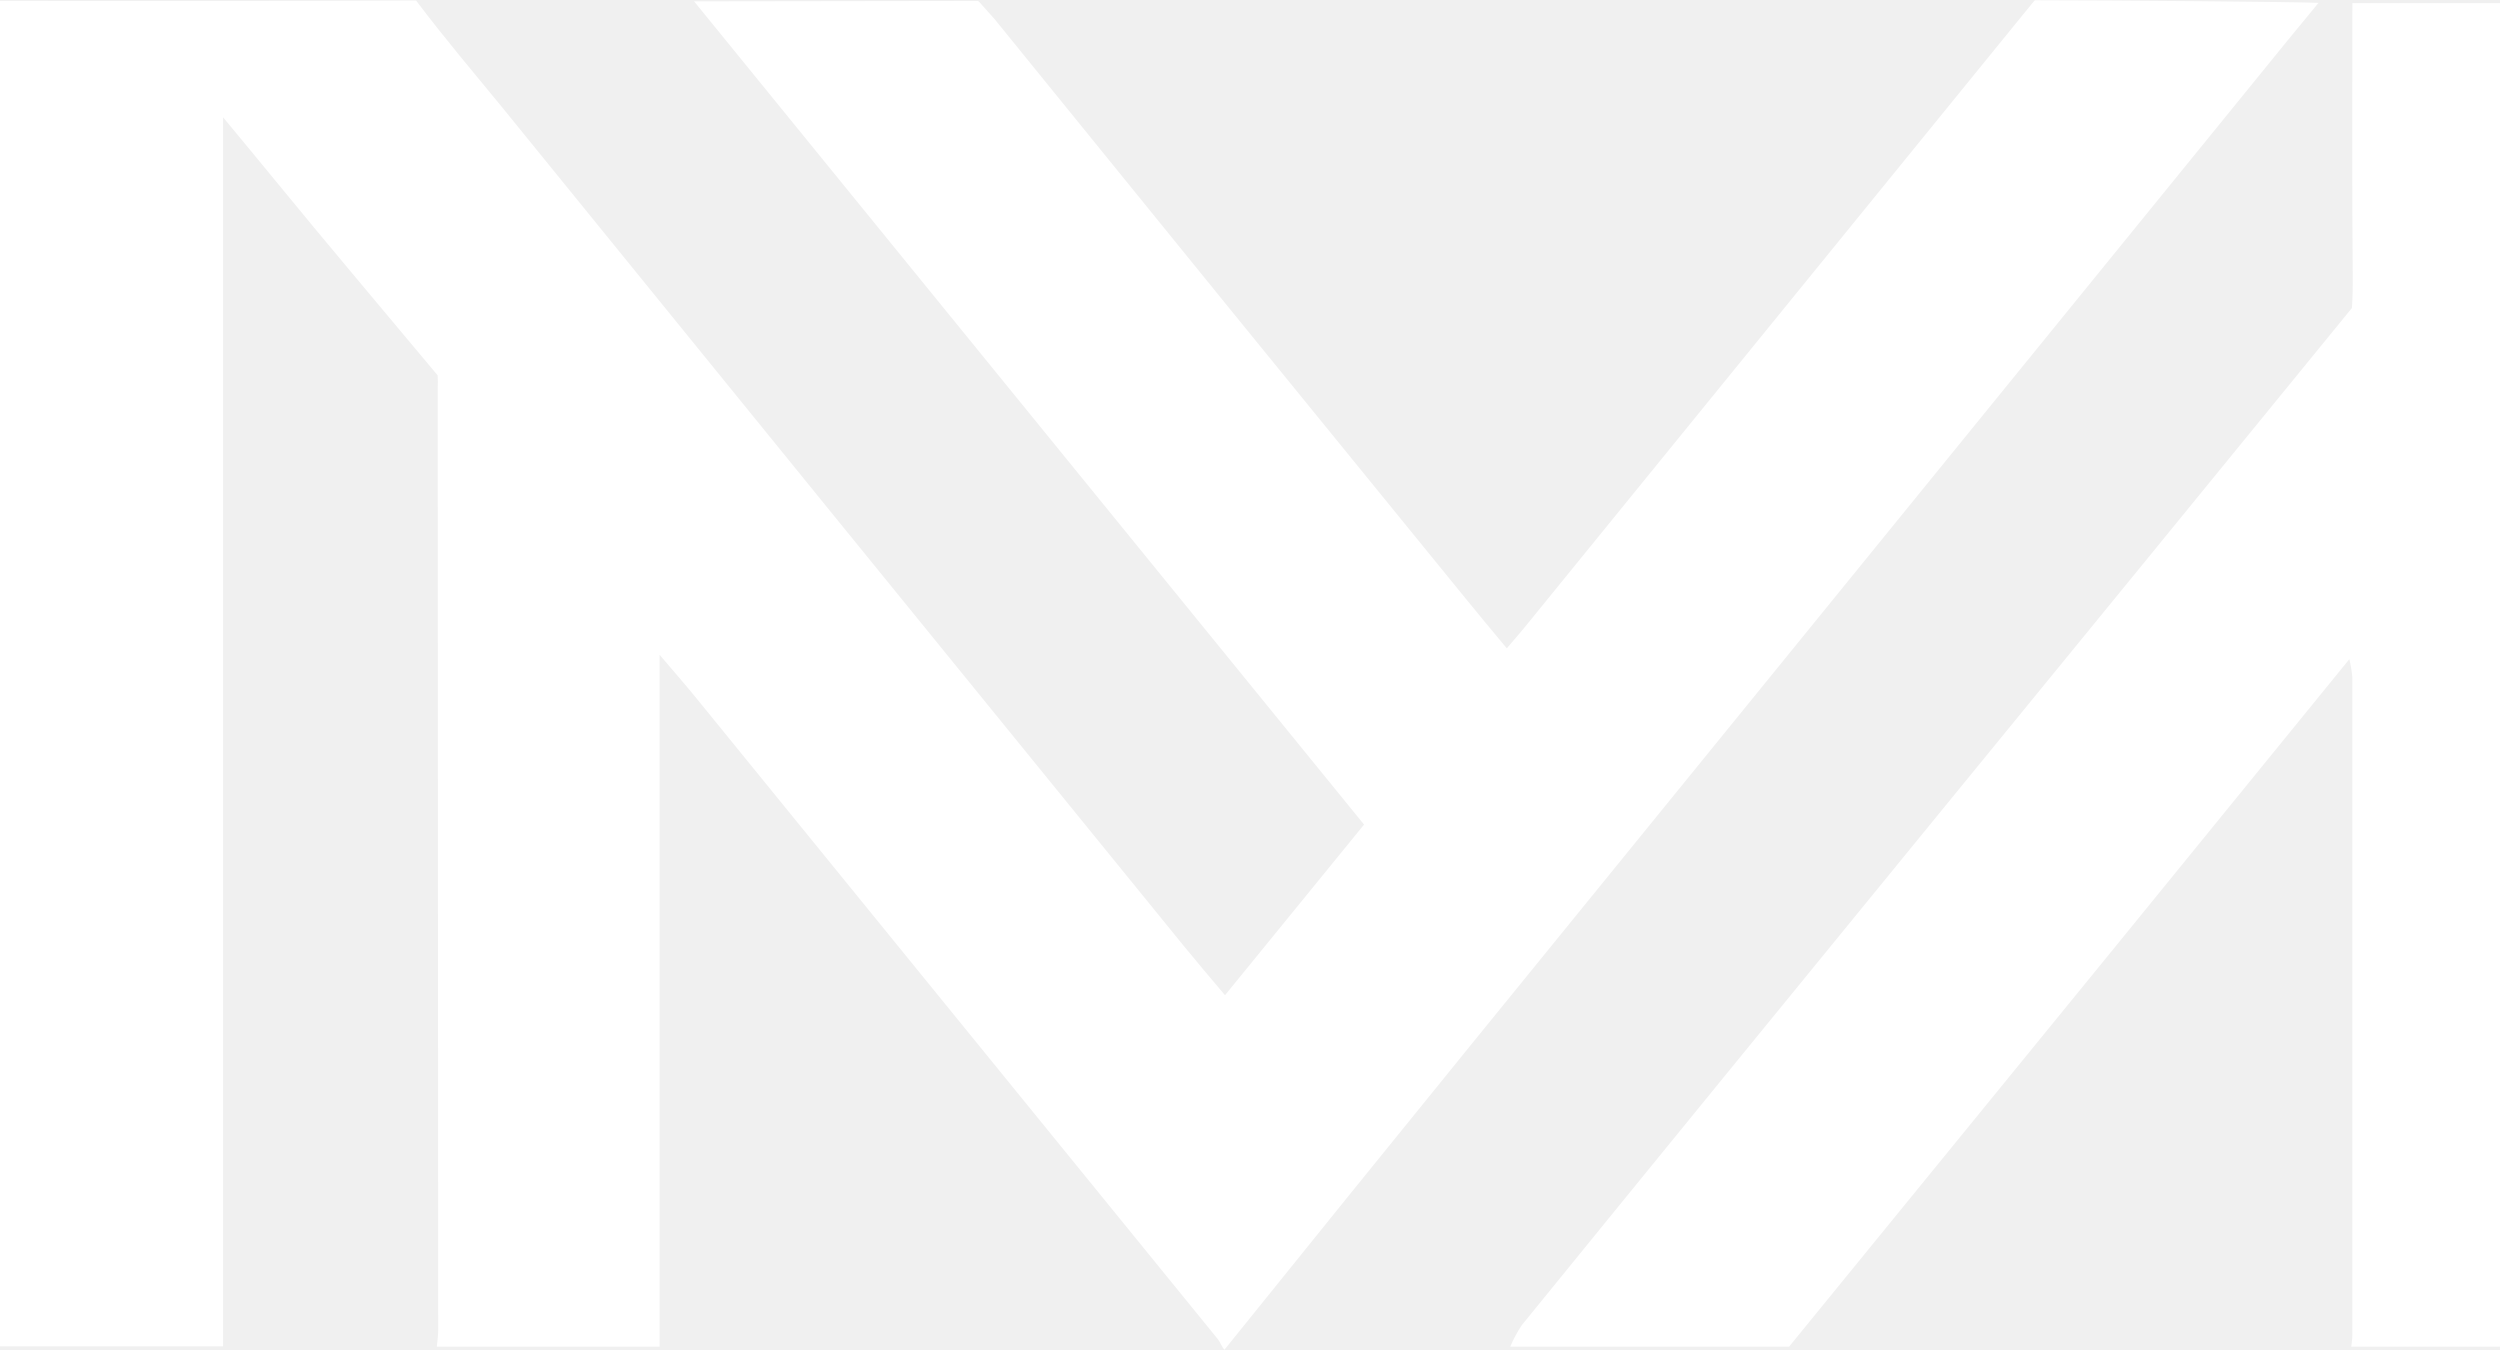
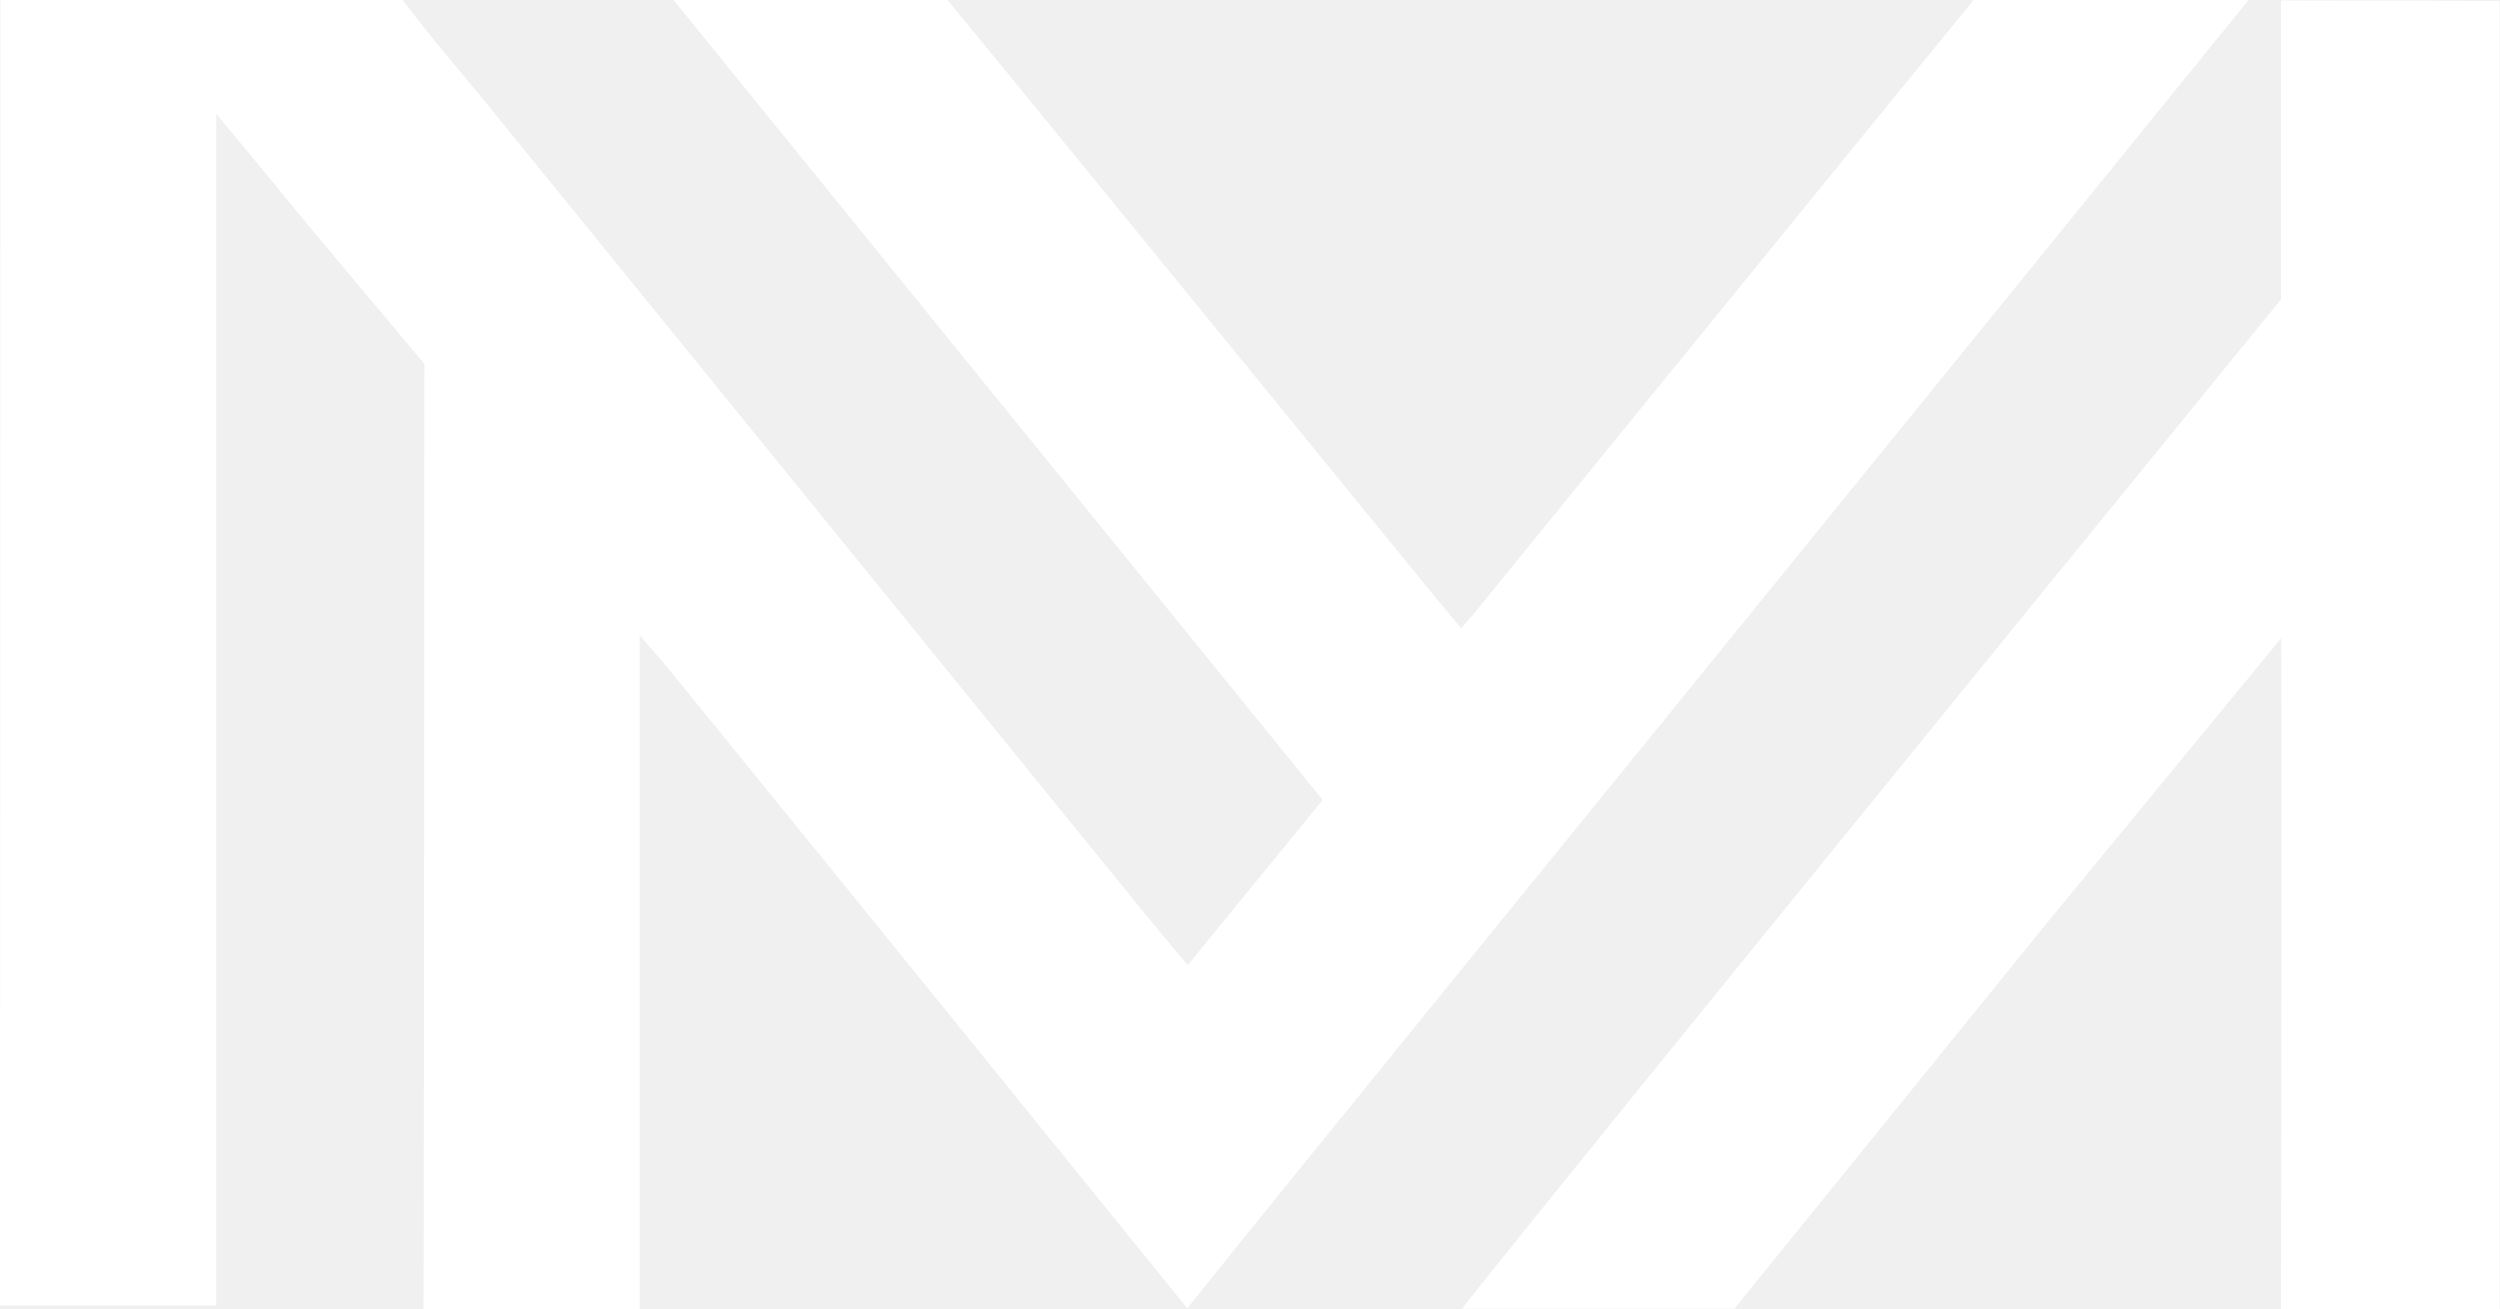
- <svg xmlns="http://www.w3.org/2000/svg" id="Layer_1" data-name="Layer 1" viewBox="0 0 537 289.93">
-   <path d="M263,289.92c-.6-.69-.88-1.63-1.45-2.33q-56-68.85-112-137.66c-2.33-2.87-4.77-5.64-7.87-9.3V289.25H93.83c.1-1.15.29-2.3.29-3.45,0-66.74-.1-135.77-.1-202.51A20,20,0,0,0,94,80.61c-11-13.19-24.16-28.73-35-42-3.66-4.5-7.4-8.95-11.09-13.43v264H0V.18C29.79.18,59.58.25,89.37.1,95.32,8,101.71,15.54,108,23.21Q181,113.12,254.13,203c2.87,3.52,5.83,7,9,10.76L293,177.11,149.09.28c19.81,0,42.58-.09,61-.09.11,0,1.1,1.2,3.55,3.91Q264,66.24,314.57,128.25c2.9,3.58,5.86,7.12,9.09,11,1.53-1.8,2.71-3.14,3.84-4.52q53.29-65.47,106.55-131c3.23-4,3-3.68,3.13-3.68,16.37,0,57.08.34,60.83.56-2.52,3.06-4.5,5.46-6.47,7.87Q404,116.13,316.45,223.82,289.65,256.81,263,289.92Z" transform="translate(0 0.01)" style="fill:#fff" />
-   <path d="M324.4,289.25a27.88,27.88,0,0,1,2.49-4.63c58.27-71.68,119.94-146.87,178.3-218.47,0-.08.21-2.44.18-6.36-.18-19.58-.08-39.15-.08-59.12H537V289.25H505.06c.08-.82.22-1.64.22-2.47V145.4a27.44,27.44,0,0,0-.64-3.82L453.83,204,384.3,289.25Z" transform="translate(0 0.01)" style="fill:#fff" />
+ <svg xmlns="http://www.w3.org/2000/svg" version="1.1" id="Layer_1" x="0px" y="0px" viewBox="0 0 553.8 289.9" style="enable-background:new 0 0 553.8 289.9;" xml:space="preserve">
+   <style type="text/css">
+ 	.st0{fill:#FFFFFF;}
+ </style>
+   <g>
+     <path class="st0" d="M263,289.8c-0.6-0.7-76.1-94-113.4-139.8c-2.3-2.9-4.8-5.6-7.9-9.3v149.3H93.8C93.9,288.7,94,150,94,83.3   c0.1-0.9,0-1.8,0-2.7c-11-13.2-24.2-28.7-35-42c-3.7-4.5-7.4-8.9-11.1-13.4v264H0L0.1,0c28.9,0,59.1,0,89.1,0   c5.9,7.9,12.5,15.5,18.8,23.2c48.7,59.9,97.4,119.9,146.1,179.8c2.9,3.5,5.8,7,9,10.8l29.9-36.6L149.2,0c20,0,42.3,0,60.7,0   c0.1,0,71,86.9,104.7,128.2c2.9,3.6,5.9,7.1,9.1,11c1.5-1.8,2.7-3.1,3.8-4.5C363,91.1,437.1,0,437.2,0c16.4,0,57.2,0,60.9,0   c-2.5,3.1-123.3,152-181.7,223.8C298.6,245.8,280.7,267.7,263,289.8z" />
+     <path class="st0" d="M323.9,289.9c0.7-1.6,123-152,181.4-223.6c0-0.1,0-46.3,0-66.2l48.4,0.1v289.8h-48.4c0,0,0.2-147.8,0-148.6   L453.8,204l-69.6,85.9H323.9z" />
+   </g>
</svg>
